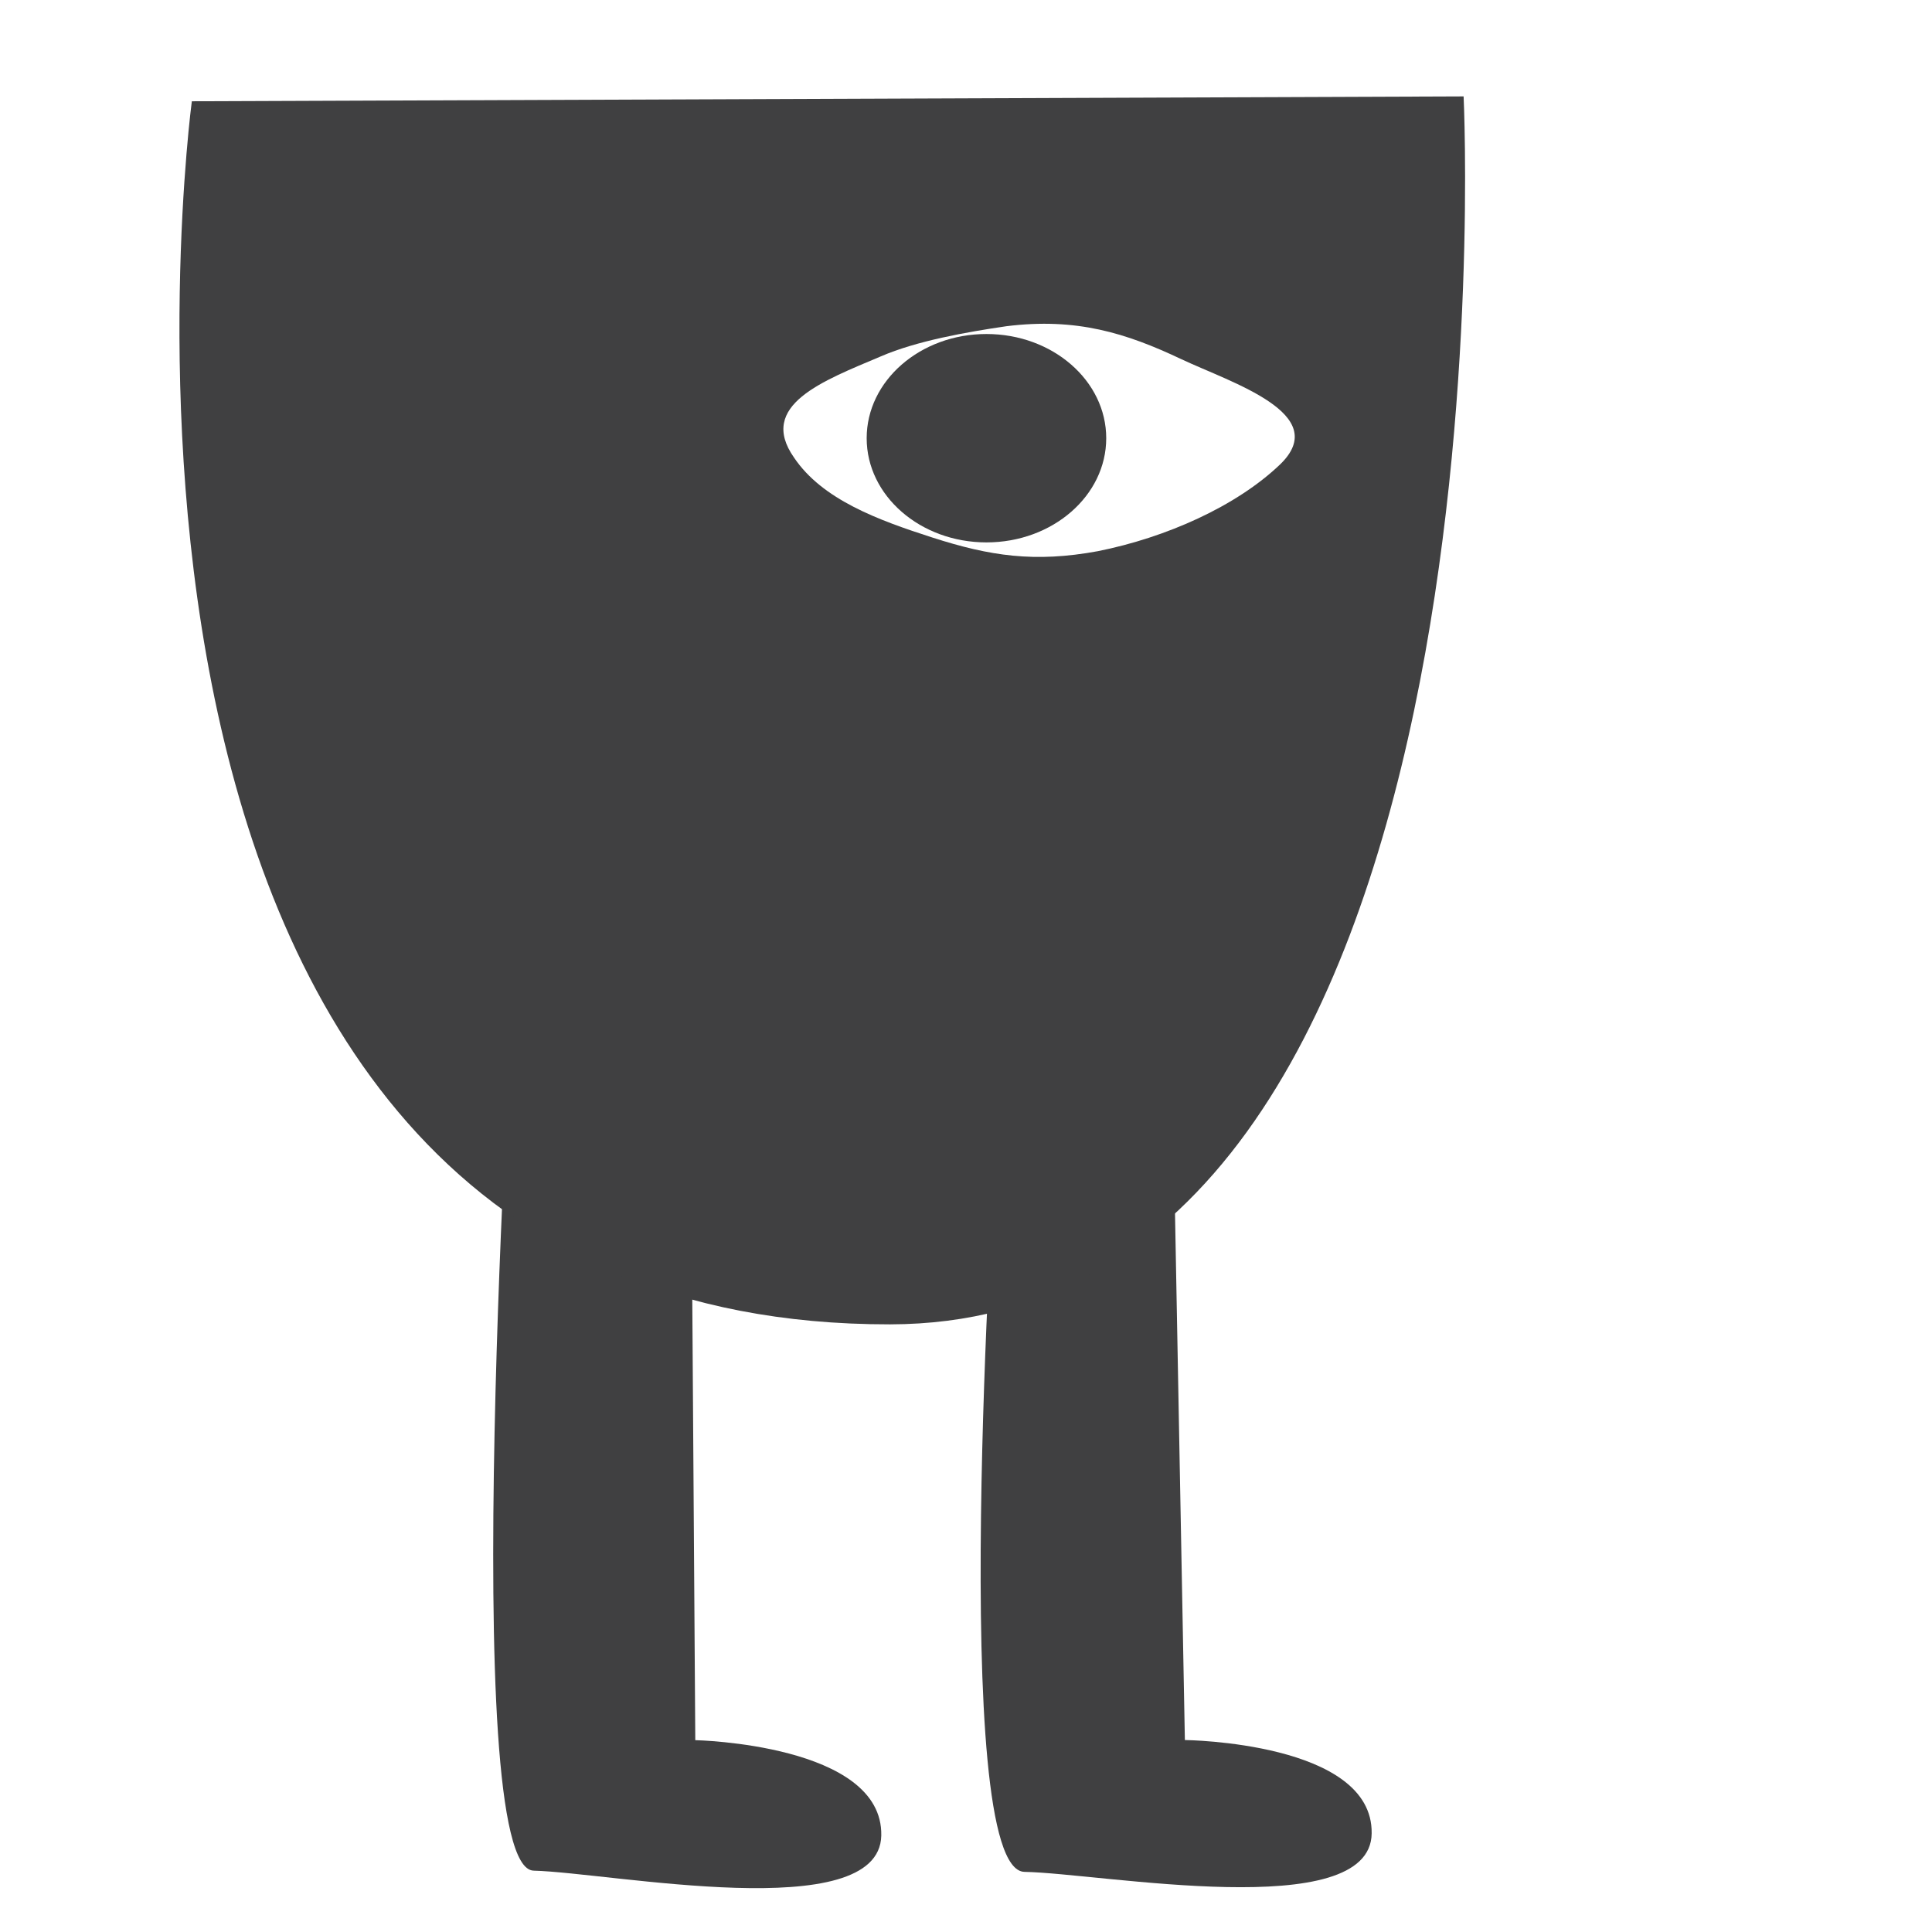
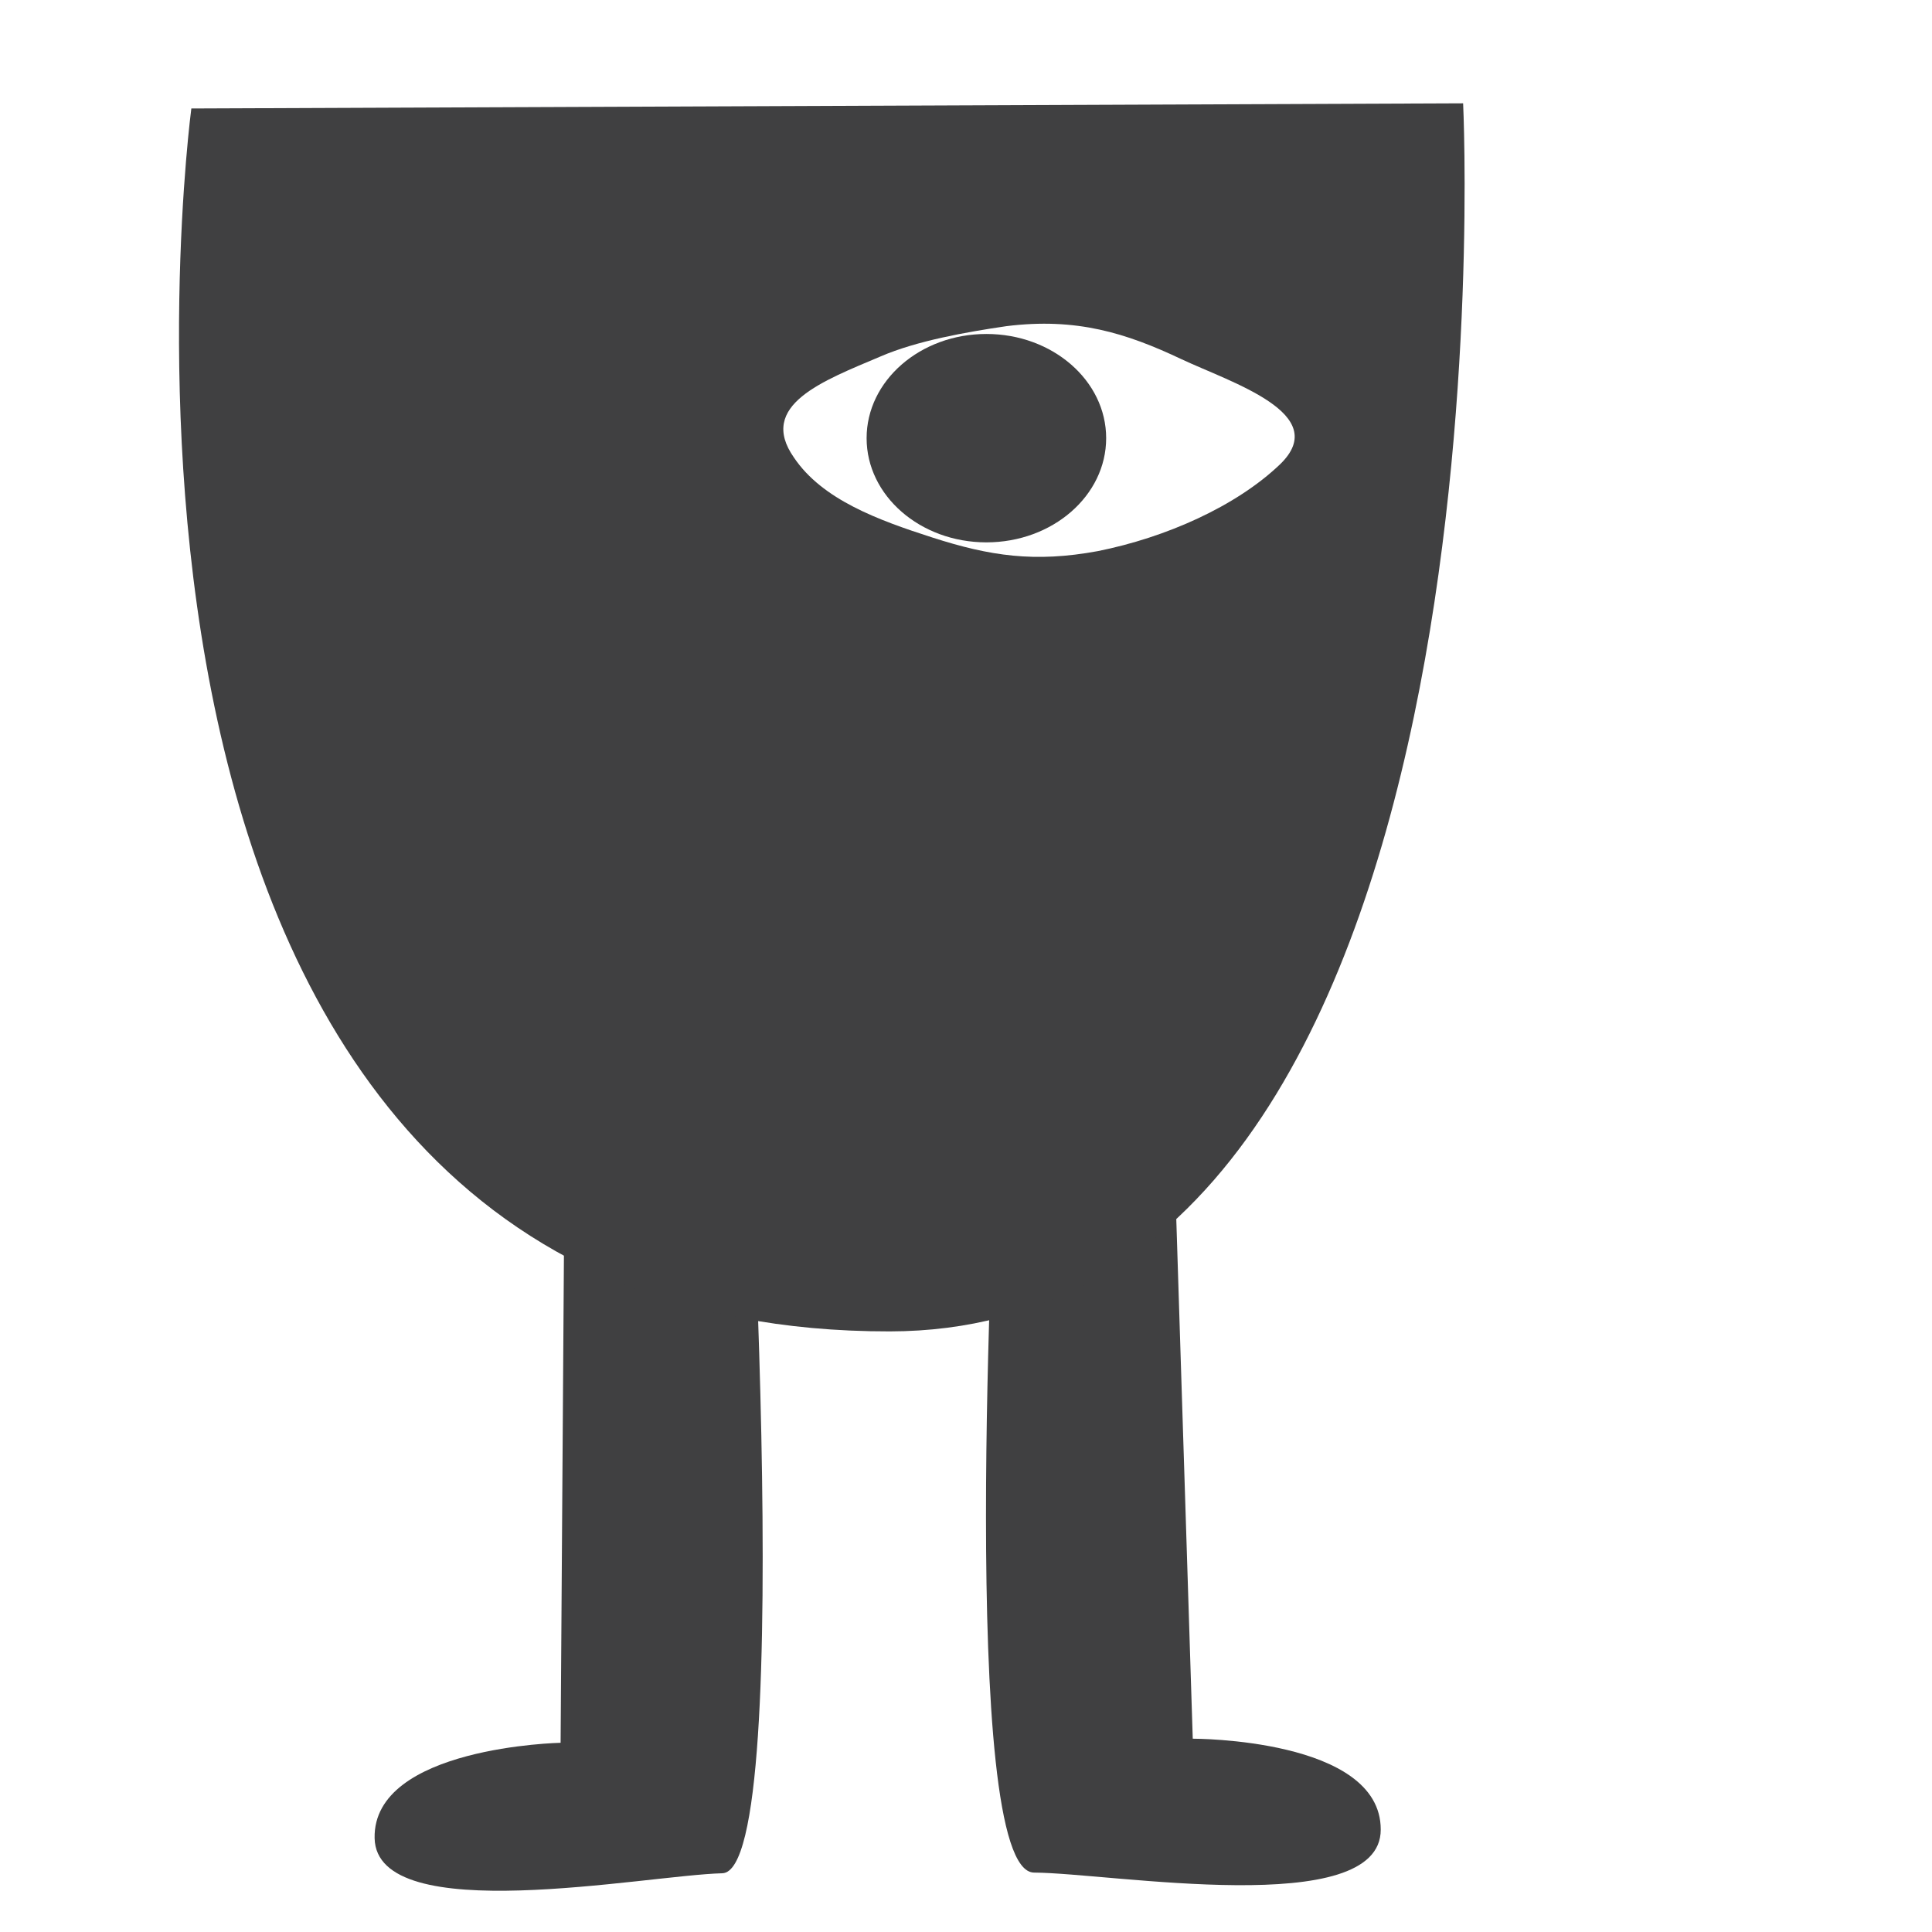
- <svg xmlns="http://www.w3.org/2000/svg" id="eTzHbeVgUh11" viewBox="0 0 198.4 198.4" shape-rendering="geometricPrecision" text-rendering="geometricPrecision">
-   <path id="eTzHbeVgUh12" d="M116.6,110.9L158.2,164.5C158.2,164.5,173.8,153.1,179.3,160.7C184.8,168.2,159.5,180.6,153.1,185.2C146.7,189.8,107,128.5,107,128.5L116.6,110.9Z" transform="matrix(0.8013352 0.5982156 -0.5982156 0.8013352 93.31188 -47.76987)" fill="rgb(64,64,65)" stroke="none" stroke-width="1" />
-   <path id="eTzHbeVgUh13" d="M70.9,105.3L71.4,178.7C71.4,178.7,90.7,179.1,90.5,188.5C90.3,197.8,62.7,192.3,54.8,192.1C46.9,191.9,52.7,102.3,52.7,102.3L70.9,105.3Z" fill="rgb(64,64,65)" stroke="none" stroke-width="1" />
-   <path id="eTzHbeVgUh14" d="M19.7,10.4L150.3,9.9C150.3,9.9,156.4,135.9,91.4,136C2.9,136.1,19.7,10.4,19.7,10.4" fill="rgb(64,64,65)" stroke="none" stroke-width="1" />
-   <path id="eTzHbeVgUh15" d="M87.7,36.6C91.4,35,96.5,34.1,100.6,33.5C107.8,32.6,112.9,34.2,118.6,36.9C123.7,39.3,134.1,42.5,128.7,47.7C124.2,52,117,55.2,110,56.6C103.5,57.8,98.9,57.1,93,55.2C87.4,53.4,81.7,51.3,78.8,47C75,41.6,81.8,39.1,87.7,36.6" transform="matrix(1 0 0 1 2.74744 0)" fill="rgb(255,255,255)" stroke="none" stroke-width="1" />
-   <path id="eTzHbeVgUh16" d="M128.5,51.2C128.5,57.1,123,61.9,116.2,61.9C109.4,61.9,103.9,57.1,103.9,51.2C103.9,45.3,109.4,40.5,116.2,40.5C123,40.5,128.5,45.3,128.5,51.2" transform="matrix(1 0 0 1 -14.9 -6.2)" fill="rgb(64,64,65)" stroke="none" stroke-width="1" />
-   <path id="eTzHbeVgUh17" d="M121.8,189.2L121.8,189.2C120.2,189.2,119,187.9,119,186.4L119,186.4C119,184.8,120.3,183.6,121.8,183.6L121.8,183.6C123.4,183.6,124.6,184.9,124.6,186.4L124.6,186.4C124.6,188,123.3,189.2,121.8,189.2Z" opacity="0" fill="rgb(64,64,65)" stroke="none" stroke-width="1" />
-   <path id="eTzHbeVgUh18" d="M119.7,177.7L119.7,177.7C118.1,177.7,116.9,176.4,116.9,174.9L116.9,174.9C116.9,173.3,118.2,172.1,119.7,172.1L119.7,172.1C121.3,172.1,122.5,173.4,122.5,174.9L122.5,174.9C122.5,176.5,121.2,177.7,119.7,177.7Z" opacity="0" fill="rgb(64,64,65)" stroke="none" stroke-width="1" />
-   <path id="eTzHbeVgUh19" d="M115.6,167.2L115.6,167.2C114,167.2,112.8,165.9,112.8,164.4L112.8,164.4C112.8,162.8,114.1,161.6,115.6,161.6L115.6,161.6C117.2,161.6,118.4,162.9,118.4,164.4L118.4,164.4C118.4,165.9,117.2,167.2,115.6,167.2Z" opacity="0" fill="rgb(64,64,65)" stroke="none" stroke-width="1" />
-   <path id="eTzHbeVgUh110" d="M109.5,158.6L109.5,158.6C107.9,158.6,106.7,157.3,106.7,155.8L106.7,155.8C106.7,154.2,108,153,109.5,153L109.5,153C111.1,153,112.3,154.3,112.3,155.8L112.3,155.8C112.3,157.3,111,158.6,109.5,158.6Z" opacity="0" fill="rgb(64,64,65)" stroke="none" stroke-width="1" />
-   <path id="eTzHbeVgUh111" d="M102.2,150.5L102.2,150.5C100.6,150.5,99.4,149.2,99.4,147.7L99.4,147.7C99.4,146.1,100.7,144.9,102.2,144.9L102.2,144.9C103.8,144.9,105,146.2,105,147.7L105,147.7C105.1,149.3,103.8,150.5,102.2,150.5Z" opacity="0" fill="rgb(64,64,65)" stroke="none" stroke-width="1" />
-   <path id="eTzHbeVgUh112" d="M94.1,143L94.1,143C92.5,143,91.3,141.7,91.3,140.2L91.3,140.2C91.3,138.6,92.6,137.4,94.1,137.4L94.1,137.4C95.7,137.4,96.9,138.7,96.9,140.2L96.9,140.2C96.9,141.8,95.7,143,94.1,143Z" opacity="0" fill="rgb(64,64,65)" stroke="none" stroke-width="1" />
+ <svg xmlns="http://www.w3.org/2000/svg" id="eRTCdfjl7vB1" viewBox="0 0 198.4 198.4" shape-rendering="geometricPrecision" text-rendering="geometricPrecision">
+   <path id="eRTCdfjl7vB2" d="M116.6,110.9L158.2,164.5C158.2,164.5,173.8,153.1,179.3,160.7C184.8,168.2,159.5,180.6,153.1,185.2C146.7,189.8,107,128.5,107,128.5L116.6,110.9Z" transform="matrix(0.809017 0.5877853 -0.5877853 0.809017 91.19004 -47.52108)" fill="rgb(64,64,65)" stroke="none" stroke-width="1" />
+   <path id="eRTCdfjl7vB3" d="M70.9,105.3L71.4,178.7C71.4,178.7,90.7,179.1,90.5,188.5C90.3,197.8,62.7,192.3,54.8,192.1C46.9,191.9,52.7,102.3,52.7,102.3L70.9,105.3Z" transform="matrix(-1 0 0 1 128.9697 0.2687695)" fill="rgb(64,64,65)" stroke="none" stroke-width="1" />
+   <g id="eRTCdfjl7vB4" transform="matrix(1 -0.0002279603 0.0002279603 1 -0.01662752 0.01925088)">
+     <path id="eRTCdfjl7vB5" d="M19.7,10.4L150.3,9.9C150.3,9.9,156.4,135.9,91.4,136C2.9,136.1,19.7,10.4,19.7,10.4" transform="matrix(1 0 0 1 -0.0361305 0.72462)" fill="rgb(64,64,65)" stroke="none" stroke-width="1" />
+     <path id="eRTCdfjl7vB6" d="M87.7,36.6C91.4,35,96.5,34.1,100.6,33.5C107.8,32.6,112.9,34.2,118.6,36.9C123.7,39.3,134.1,42.5,128.7,47.7C124.2,52,117,55.2,110,56.6C103.5,57.8,98.9,57.1,93,55.2C87.4,53.4,81.7,51.3,78.8,47C75,41.6,81.8,39.1,87.7,36.6" transform="matrix(1 0 0 1 2.74744 0)" fill="rgb(255,255,255)" stroke="none" stroke-width="1" />
+     <path id="eRTCdfjl7vB7" d="M128.5,51.2C128.5,57.1,123,61.9,116.2,61.9C109.4,61.9,103.9,57.1,103.9,51.2C103.9,45.3,109.4,40.5,116.2,40.5C123,40.5,128.5,45.3,128.5,51.2" transform="matrix(1 0 0 1 -14.9 -6.2)" fill="rgb(64,64,65)" stroke="none" stroke-width="1" />
+   </g>
+   <path id="eRTCdfjl7vB8" d="M121.8,189.2L121.8,189.2C120.2,189.2,119,187.9,119,186.4L119,186.4C119,184.8,120.3,183.6,121.8,183.6L121.8,183.6C123.4,183.6,124.6,184.9,124.6,186.4L124.6,186.4C124.6,188,123.3,189.2,121.8,189.2Z" opacity="0" fill="rgb(64,64,65)" stroke="none" stroke-width="1" />
+   <path id="eRTCdfjl7vB9" d="M119.7,177.7L119.7,177.7C118.1,177.7,116.9,176.4,116.9,174.9L116.9,174.9C116.9,173.3,118.2,172.1,119.7,172.1L119.7,172.1C121.3,172.1,122.5,173.4,122.5,174.9L122.5,174.9C122.5,176.5,121.2,177.7,119.7,177.7Z" opacity="0" fill="rgb(64,64,65)" stroke="none" stroke-width="1" />
+   <path id="eRTCdfjl7vB10" d="M115.6,167.2L115.6,167.2C114,167.2,112.8,165.9,112.8,164.4L112.8,164.4C112.8,162.8,114.1,161.6,115.6,161.6L115.6,161.6C117.2,161.6,118.4,162.9,118.4,164.4L118.4,164.4C118.4,165.9,117.2,167.2,115.6,167.2Z" opacity="0" fill="rgb(64,64,65)" stroke="none" stroke-width="1" />
+   <path id="eRTCdfjl7vB11" d="M109.5,158.6L109.5,158.6C107.9,158.6,106.7,157.3,106.7,155.8L106.7,155.8C106.7,154.2,108,153,109.5,153L109.5,153C111.1,153,112.3,154.3,112.3,155.8L112.3,155.8C112.3,157.3,111,158.6,109.5,158.6Z" opacity="0" fill="rgb(64,64,65)" stroke="none" stroke-width="1" />
+   <path id="eRTCdfjl7vB12" d="M102.2,150.5L102.2,150.5C100.6,150.5,99.4,149.2,99.4,147.7L99.4,147.7C99.4,146.1,100.7,144.9,102.2,144.9L102.2,144.9C103.8,144.9,105,146.2,105,147.7L105,147.7C105.1,149.3,103.8,150.5,102.2,150.5Z" opacity="0" fill="rgb(64,64,65)" stroke="none" stroke-width="1" />
+   <path id="eRTCdfjl7vB13" d="M94.1,143L94.1,143C92.5,143,91.3,141.7,91.3,140.2L91.3,140.2C91.3,138.6,92.6,137.4,94.1,137.4L94.1,137.4C95.7,137.4,96.9,138.7,96.9,140.2L96.9,140.2C96.9,141.8,95.7,143,94.1,143Z" opacity="0" fill="rgb(64,64,65)" stroke="none" stroke-width="1" />
</svg>
